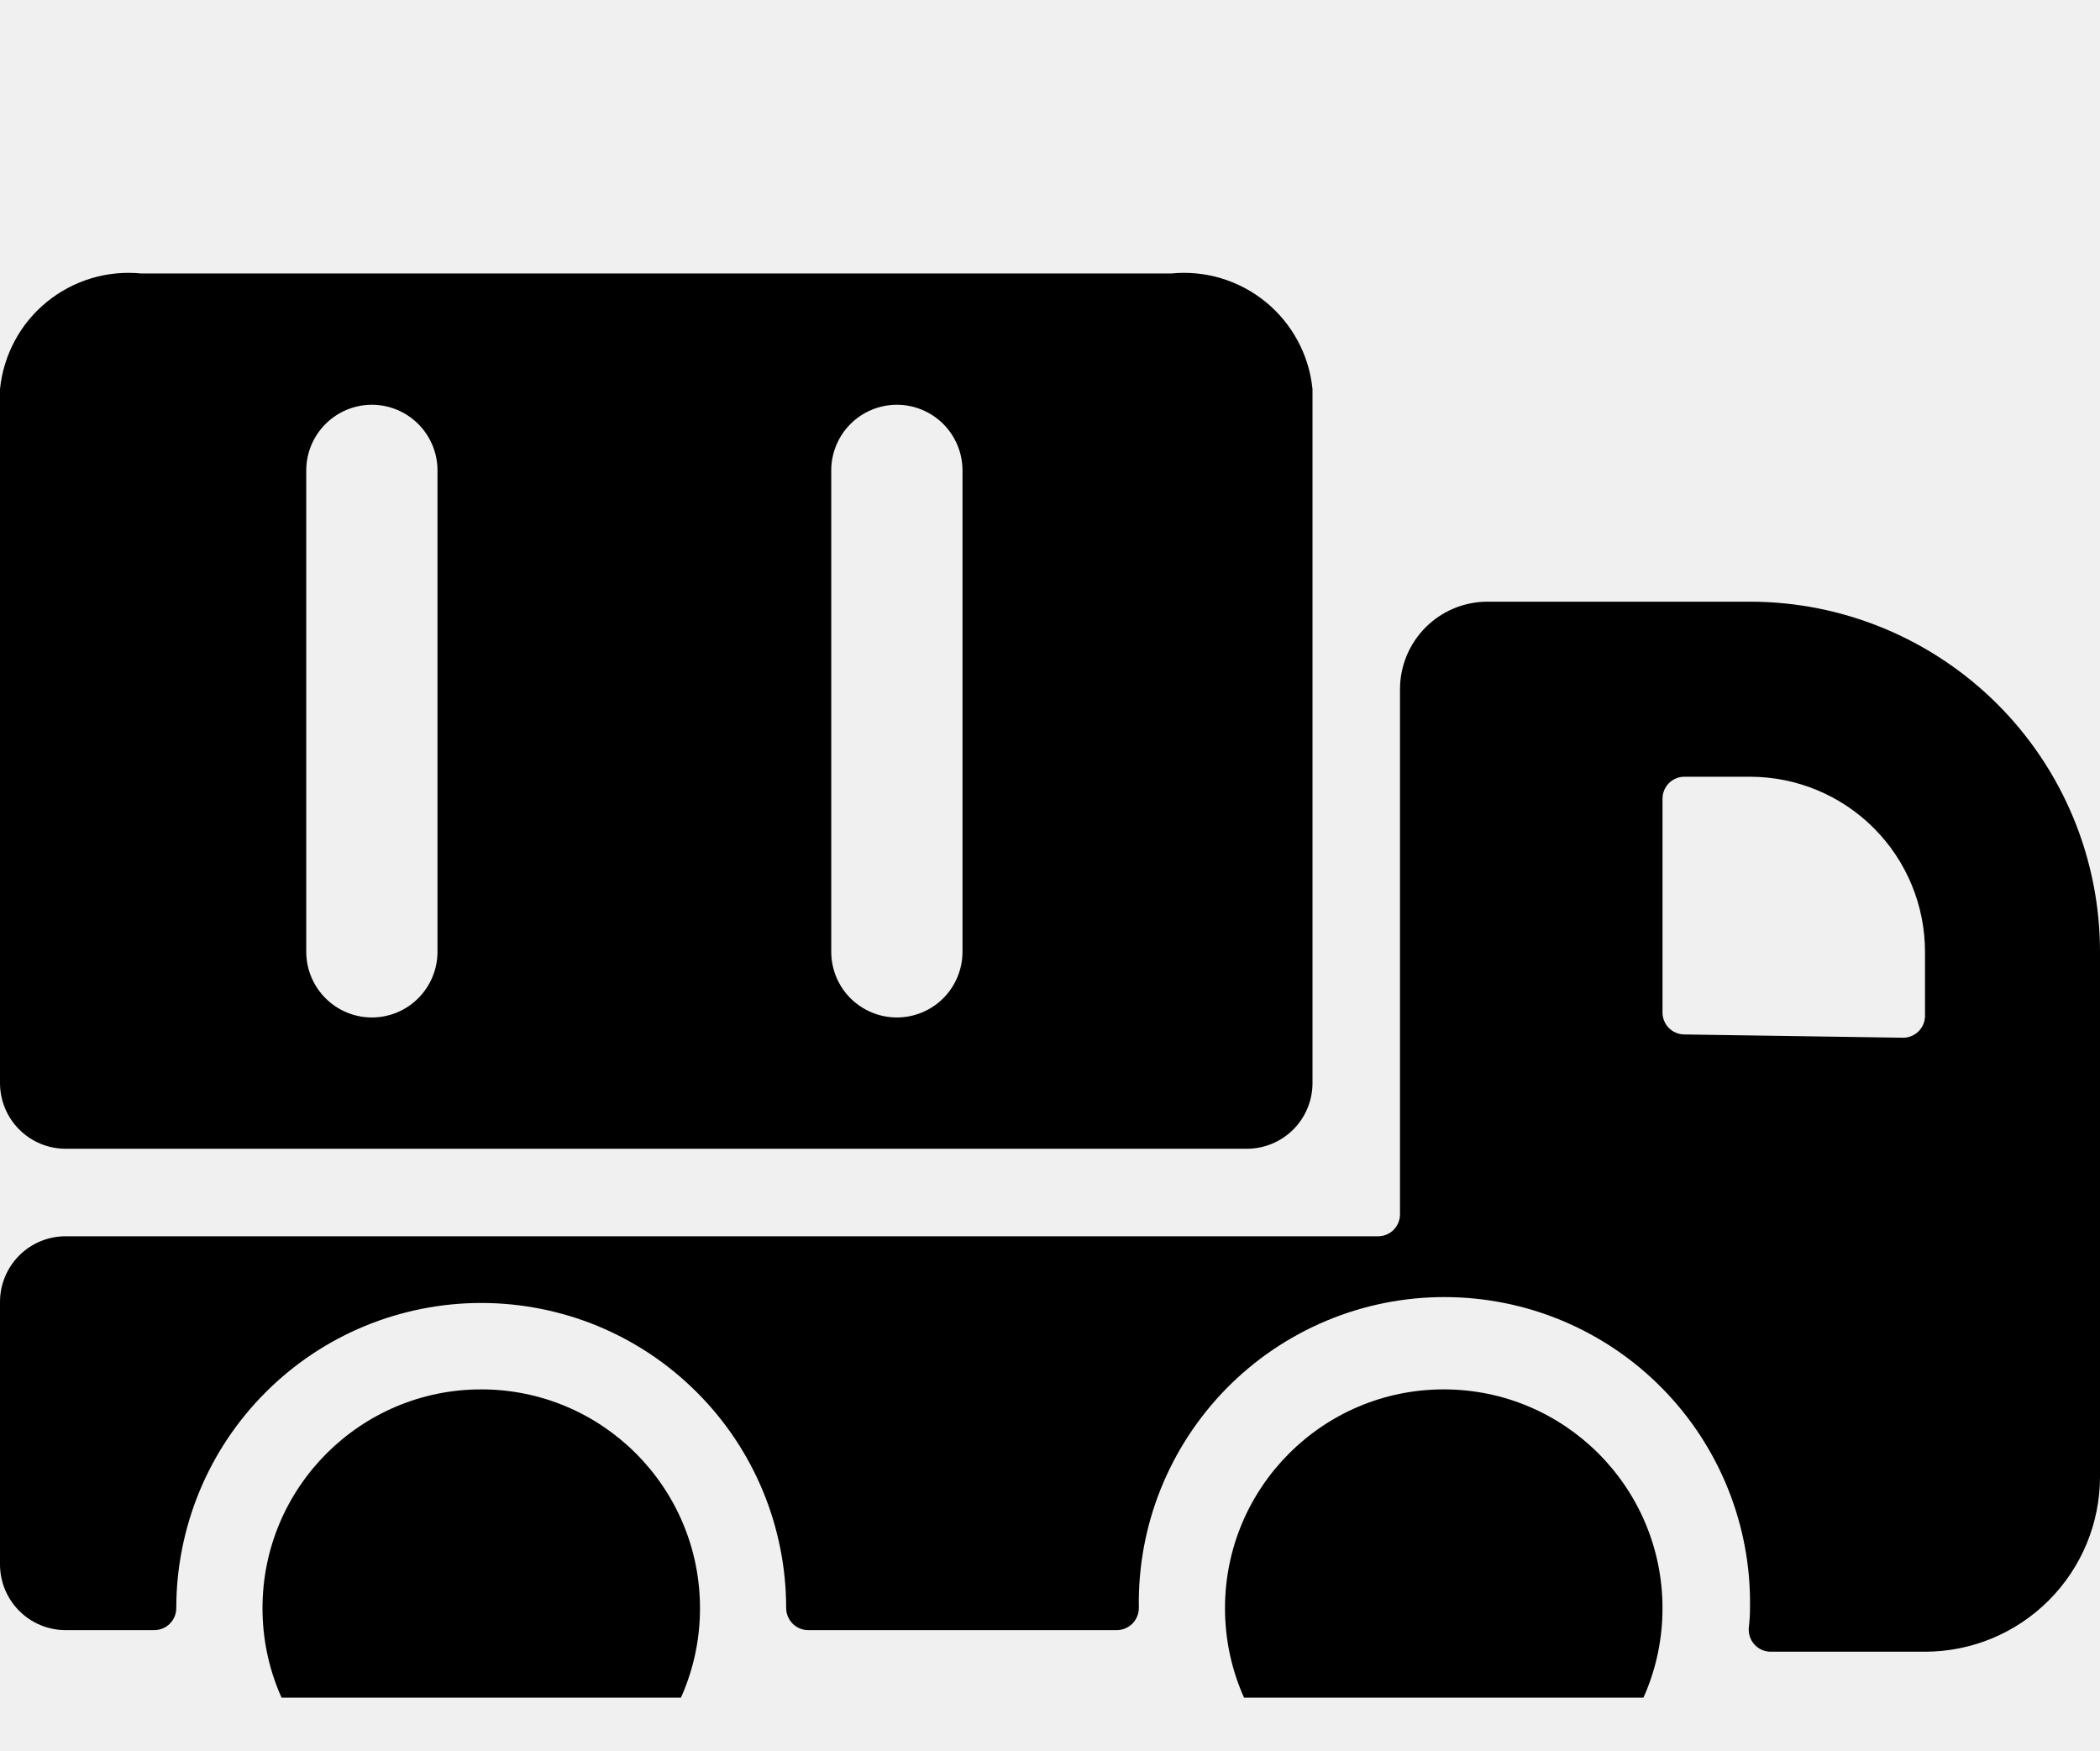
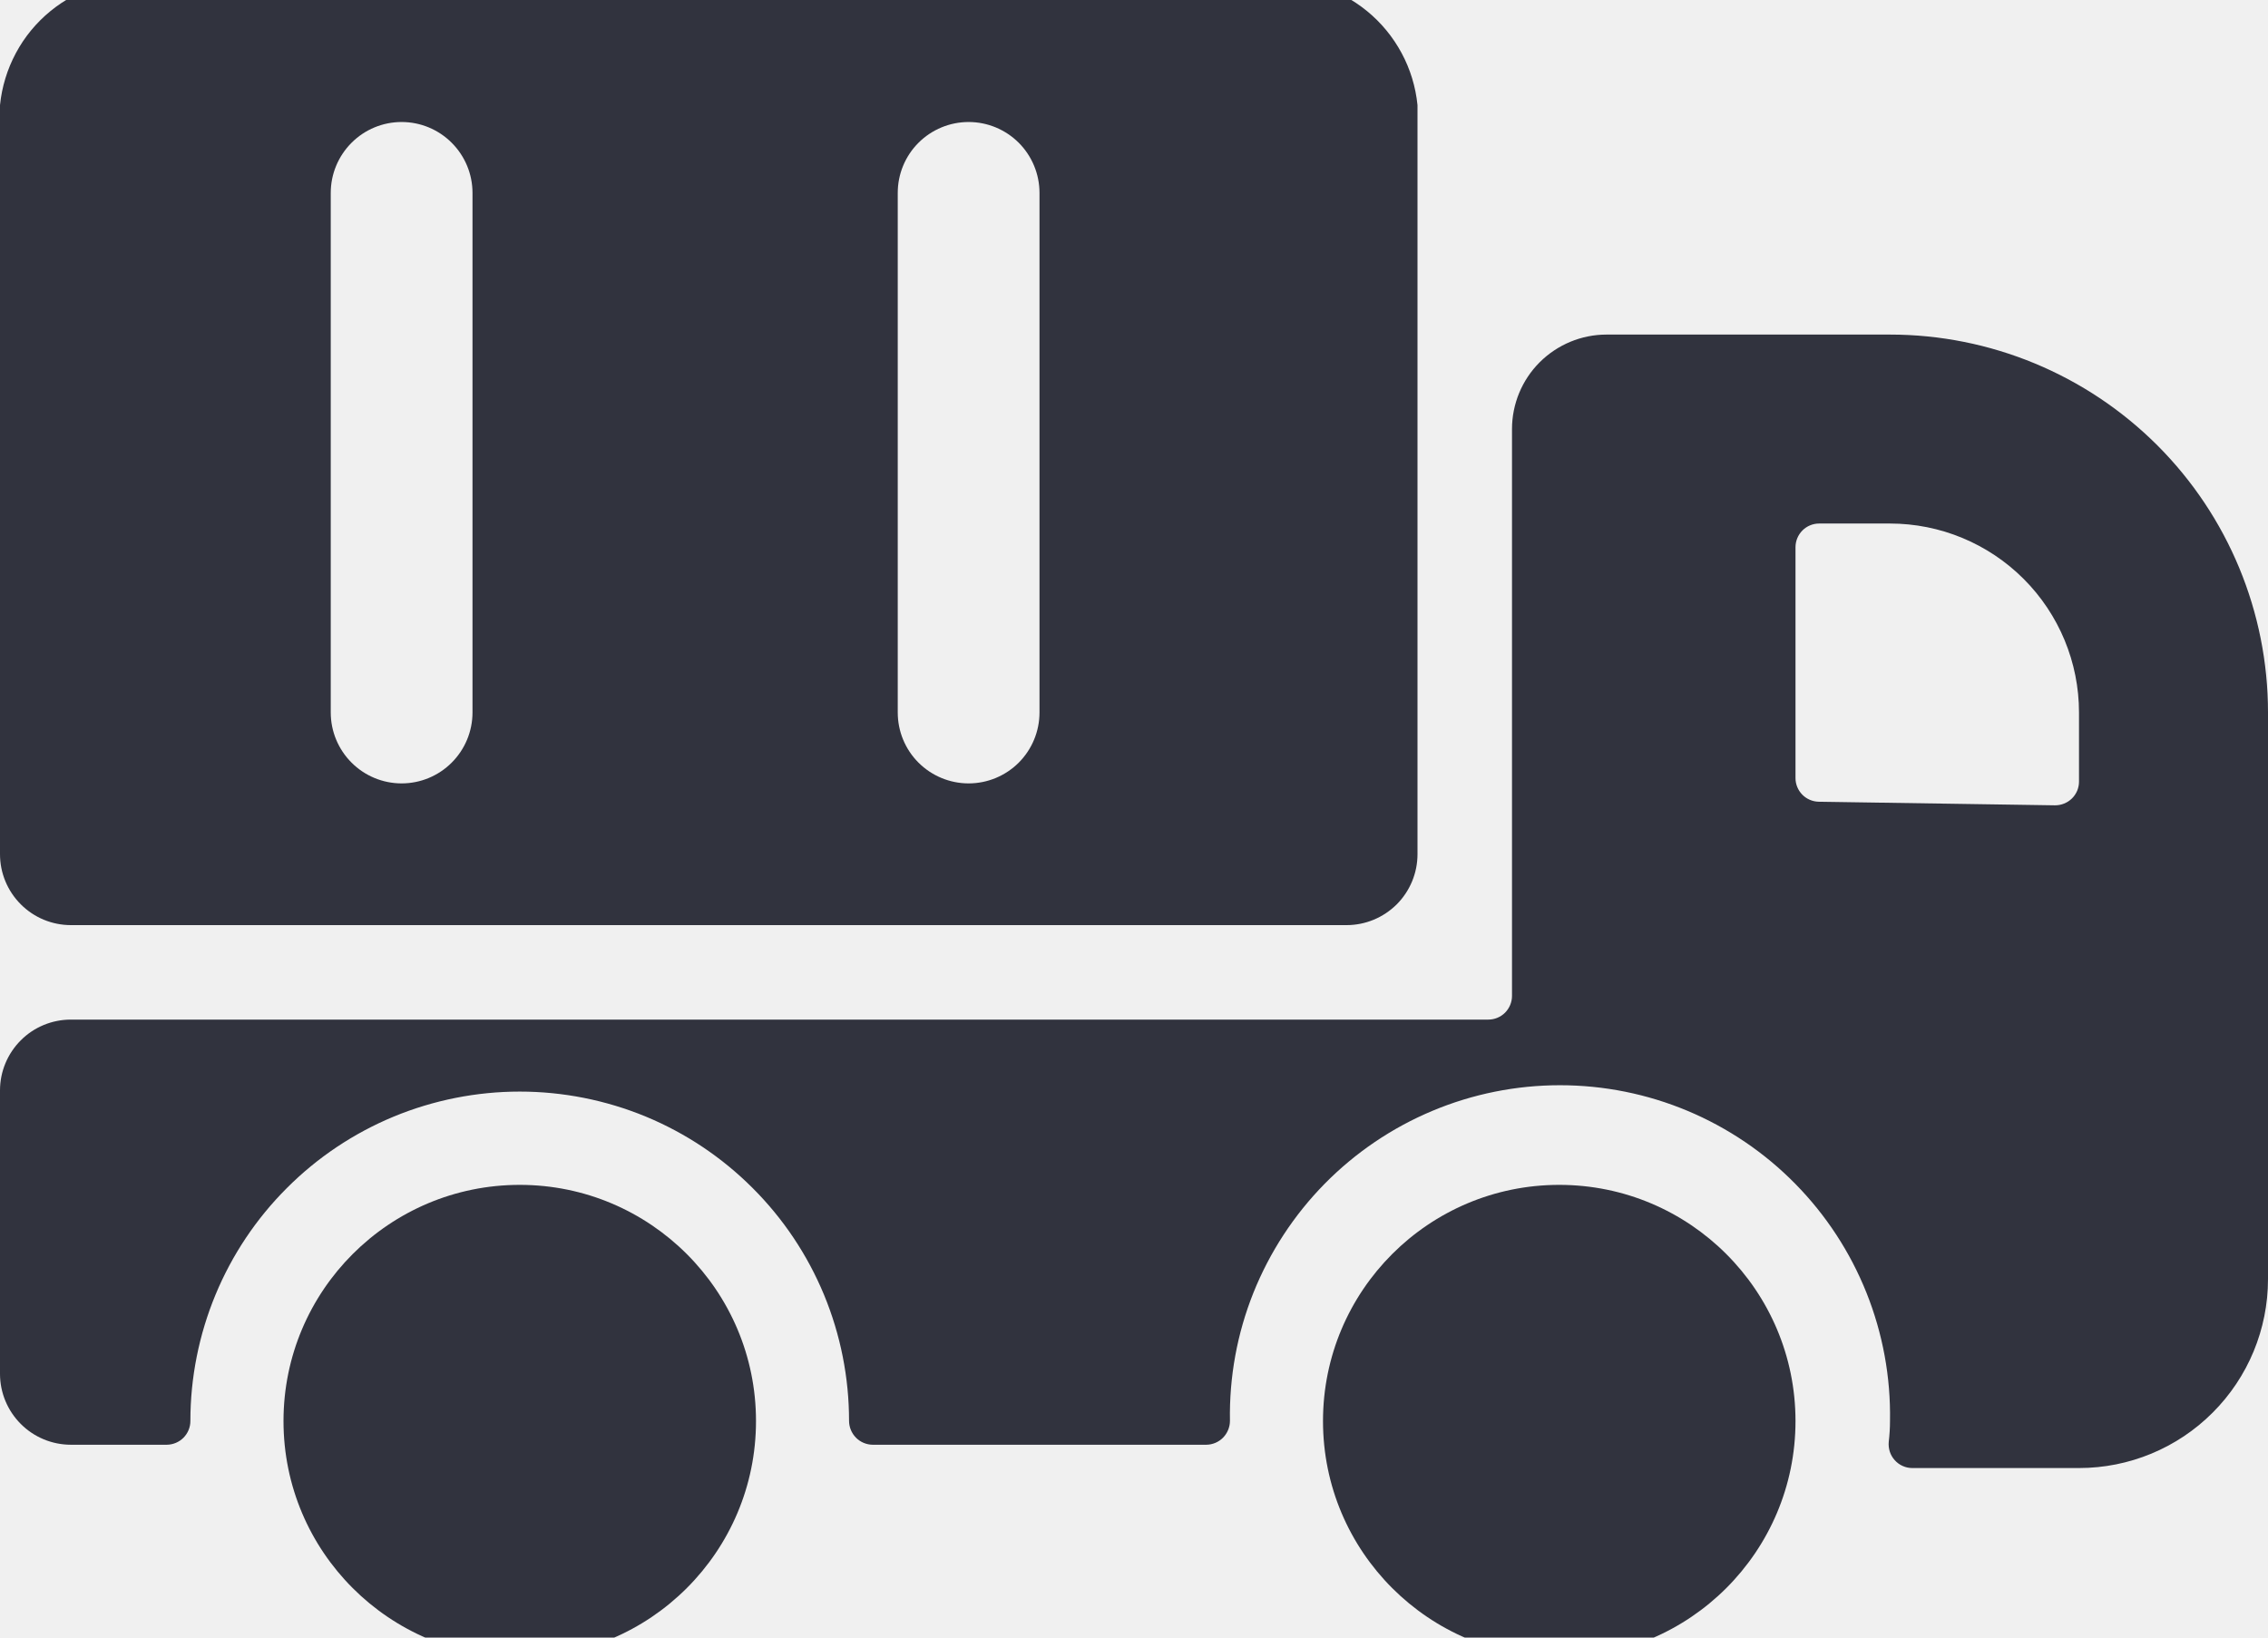
- <svg xmlns="http://www.w3.org/2000/svg" width="36" height="30" viewBox="0 0 36 30">
+ <svg xmlns="http://www.w3.org/2000/svg" width="36" height="26" viewBox="0 0 36 26" fill="none">
  <g clip-path="url(#clip0)">
-     <path d="M1.125 19.688H21.375C21.673 19.688 21.959 19.569 22.171 19.358C22.381 19.147 22.5 18.861 22.5 18.562V6.669C22.471 6.38 22.386 6.099 22.248 5.843C22.11 5.586 21.924 5.36 21.699 5.176C21.474 4.992 21.214 4.854 20.936 4.77C20.657 4.686 20.365 4.658 20.076 4.687H2.424C2.135 4.658 1.842 4.686 1.564 4.77C1.286 4.854 1.026 4.992 0.801 5.176C0.576 5.36 0.389 5.586 0.252 5.843C0.115 6.099 0.029 6.38 0 6.669L0 18.562C0 18.861 0.119 19.147 0.33 19.358C0.54 19.569 0.827 19.688 1.125 19.688ZM16.5 8.062V16.312C16.5 16.611 16.381 16.897 16.171 17.108C15.96 17.319 15.673 17.438 15.375 17.438C15.077 17.438 14.79 17.319 14.579 17.108C14.368 16.897 14.25 16.611 14.25 16.312V8.062C14.25 7.764 14.368 7.478 14.579 7.267C14.79 7.056 15.077 6.937 15.375 6.937C15.673 6.937 15.96 7.056 16.171 7.267C16.381 7.478 16.5 7.764 16.5 8.062ZM7.5 8.062V16.312C7.5 16.611 7.381 16.897 7.17 17.108C6.96 17.319 6.673 17.438 6.375 17.438C6.077 17.438 5.79 17.319 5.58 17.108C5.369 16.897 5.25 16.611 5.25 16.312V8.062C5.25 7.764 5.369 7.478 5.58 7.267C5.79 7.056 6.077 6.937 6.375 6.937C6.673 6.937 6.96 7.056 7.17 7.267C7.381 7.478 7.5 7.764 7.5 8.062Z" />
-     <path d="M36 16.312C36 14.721 35.368 13.195 34.243 12.07C33.117 10.945 31.591 10.312 30 10.312H25.5C25.102 10.312 24.721 10.47 24.439 10.752C24.158 11.033 24 11.415 24 11.812V20.812C24 20.912 23.96 21.007 23.89 21.078C23.82 21.148 23.724 21.188 23.625 21.188H1.125C0.827 21.188 0.54 21.306 0.33 21.517C0.119 21.728 0 22.014 0 22.312L0 26.812C0 27.111 0.119 27.397 0.33 27.608C0.54 27.819 0.827 27.938 1.125 27.938H2.647C2.747 27.937 2.843 27.897 2.913 27.826C2.983 27.755 3.023 27.658 3.022 27.558C3.022 26.872 3.158 26.192 3.42 25.558C3.683 24.923 4.068 24.347 4.554 23.862C5.039 23.376 5.615 22.991 6.25 22.728C6.884 22.466 7.564 22.331 8.25 22.331C8.936 22.331 9.616 22.466 10.251 22.728C10.885 22.991 11.461 23.376 11.946 23.862C12.432 24.347 12.817 24.923 13.08 25.558C13.342 26.192 13.477 26.872 13.477 27.558C13.477 27.658 13.517 27.755 13.587 27.826C13.657 27.897 13.753 27.937 13.852 27.938H19.148C19.247 27.937 19.343 27.897 19.413 27.826C19.483 27.755 19.523 27.658 19.523 27.558C19.511 26.863 19.637 26.172 19.895 25.526C20.154 24.88 20.538 24.292 21.025 23.796C21.513 23.3 22.094 22.906 22.736 22.637C23.377 22.368 24.066 22.23 24.761 22.23C25.457 22.23 26.145 22.368 26.787 22.637C27.428 22.906 28.01 23.3 28.497 23.796C28.985 24.292 29.369 24.88 29.627 25.526C29.885 26.172 30.012 26.863 30 27.558C30 27.67 29.993 27.781 29.98 27.892C29.975 27.945 29.981 27.998 29.997 28.048C30.013 28.098 30.04 28.144 30.075 28.183C30.11 28.222 30.153 28.254 30.201 28.275C30.249 28.297 30.301 28.308 30.354 28.308H33C33.796 28.308 34.559 27.992 35.121 27.429C35.684 26.867 36 26.104 36 25.308V16.312ZM33 16.312V17.41C33 17.46 32.99 17.509 32.971 17.555C32.951 17.601 32.923 17.642 32.888 17.677C32.852 17.712 32.81 17.74 32.764 17.758C32.718 17.777 32.669 17.786 32.619 17.785L28.869 17.729C28.771 17.727 28.677 17.687 28.608 17.617C28.539 17.546 28.5 17.452 28.5 17.354V13.688C28.5 13.588 28.54 13.493 28.61 13.422C28.68 13.352 28.776 13.312 28.875 13.312H30C30.796 13.312 31.559 13.629 32.121 14.191C32.684 14.754 33 15.517 33 16.312Z" />
-     <path d="M24.75 31.312C26.821 31.312 28.5 29.634 28.5 27.562C28.5 25.491 26.821 23.812 24.75 23.812C22.679 23.812 21 25.491 21 27.562C21 29.634 22.679 31.312 24.75 31.312Z" />
-     <path d="M8.25 31.312C10.321 31.312 12 29.634 12 27.562C12 25.491 10.321 23.812 8.25 23.812C6.179 23.812 4.5 25.491 4.5 27.562C4.5 29.634 6.179 31.312 8.25 31.312Z" />
+     <path d="M1.125 14.688H21.375C21.673 14.688 21.959 14.569 22.171 14.358C22.381 14.147 22.5 13.861 22.5 13.562V1.669C22.471 1.38 22.386 1.099 22.248 0.843C22.11 0.586 21.924 0.36 21.699 0.176C21.474 -0.008 21.214 -0.146 20.936 -0.23C20.657 -0.314 20.365 -0.342 20.076 -0.313H2.424C2.135 -0.342 1.842 -0.314 1.564 -0.23C1.286 -0.146 1.026 -0.008 0.801 0.176C0.576 0.36 0.389 0.586 0.252 0.843C0.115 1.099 0.029 1.38 0 1.669L0 13.562C0 13.861 0.119 14.147 0.33 14.358C0.54 14.569 0.827 14.688 1.125 14.688ZM16.5 3.062V11.312C16.5 11.611 16.381 11.897 16.171 12.108C15.96 12.319 15.673 12.438 15.375 12.438C15.077 12.438 14.79 12.319 14.579 12.108C14.368 11.897 14.25 11.611 14.25 11.312V3.062C14.25 2.764 14.368 2.478 14.579 2.267C14.79 2.056 15.077 1.937 15.375 1.937C15.673 1.937 15.96 2.056 16.171 2.267C16.381 2.478 16.5 2.764 16.5 3.062ZM7.5 3.062V11.312C7.5 11.611 7.381 11.897 7.17 12.108C6.96 12.319 6.673 12.438 6.375 12.438C6.077 12.438 5.79 12.319 5.58 12.108C5.369 11.897 5.25 11.611 5.25 11.312V3.062C5.25 2.764 5.369 2.478 5.58 2.267C5.79 2.056 6.077 1.937 6.375 1.937C6.673 1.937 6.96 2.056 7.17 2.267C7.381 2.478 7.5 2.764 7.5 3.062Z" fill="#31333E" />
+     <path d="M36 11.312C36 9.721 35.368 8.195 34.243 7.07C33.117 5.945 31.591 5.312 30 5.312H25.5C25.102 5.312 24.721 5.471 24.439 5.752C24.158 6.033 24 6.415 24 6.812V15.812C24 15.912 23.96 16.007 23.89 16.078C23.82 16.148 23.724 16.188 23.625 16.188H1.125C0.827 16.188 0.54 16.306 0.33 16.517C0.119 16.728 0 17.014 0 17.312L0 21.812C0 22.111 0.119 22.397 0.33 22.608C0.54 22.819 0.827 22.938 1.125 22.938H2.647C2.747 22.937 2.843 22.897 2.913 22.826C2.983 22.755 3.023 22.658 3.022 22.558C3.022 21.872 3.158 21.192 3.42 20.558C3.683 19.923 4.068 19.347 4.554 18.862C5.039 18.376 5.615 17.991 6.25 17.728C6.884 17.466 7.564 17.331 8.25 17.331C8.936 17.331 9.616 17.466 10.251 17.728C10.885 17.991 11.461 18.376 11.946 18.862C12.432 19.347 12.817 19.923 13.08 20.558C13.342 21.192 13.477 21.872 13.477 22.558C13.477 22.658 13.517 22.755 13.587 22.826C13.657 22.897 13.753 22.937 13.852 22.938H19.148C19.247 22.937 19.343 22.897 19.413 22.826C19.483 22.755 19.523 22.658 19.523 22.558C19.511 21.863 19.637 21.172 19.895 20.526C20.154 19.88 20.538 19.292 21.025 18.796C21.513 18.3 22.094 17.906 22.736 17.637C23.377 17.368 24.066 17.23 24.761 17.23C25.457 17.23 26.145 17.368 26.787 17.637C27.428 17.906 28.01 18.3 28.497 18.796C28.985 19.292 29.369 19.88 29.627 20.526C29.885 21.172 30.012 21.863 30 22.558C30 22.67 29.993 22.781 29.98 22.892C29.975 22.945 29.981 22.998 29.997 23.048C30.013 23.098 30.04 23.144 30.075 23.183C30.11 23.222 30.153 23.254 30.201 23.275C30.249 23.297 30.301 23.308 30.354 23.308H33C33.796 23.308 34.559 22.992 35.121 22.429C35.684 21.867 36 21.104 36 20.308V11.312ZM33 11.312V12.411C33 12.46 32.99 12.509 32.971 12.555C32.951 12.601 32.923 12.643 32.888 12.677C32.852 12.712 32.81 12.74 32.764 12.758C32.718 12.777 32.669 12.786 32.619 12.786L28.869 12.729C28.771 12.727 28.677 12.687 28.608 12.617C28.539 12.546 28.5 12.452 28.5 12.354V8.688C28.5 8.588 28.54 8.493 28.61 8.422C28.68 8.352 28.776 8.312 28.875 8.312H30C30.796 8.312 31.559 8.629 32.121 9.191C32.684 9.754 33 10.517 33 11.312Z" fill="#31333E" />
+     <path d="M24.75 26.312C26.821 26.312 28.5 24.634 28.5 22.562C28.5 20.491 26.821 18.812 24.75 18.812C22.679 18.812 21 20.491 21 22.562C21 24.634 22.679 26.312 24.75 26.312Z" fill="#31333E" />
+     <path d="M8.25 26.312C10.321 26.312 12 24.634 12 22.562C12 20.491 10.321 18.812 8.25 18.812C6.179 18.812 4.5 20.491 4.5 22.562C4.5 24.634 6.179 26.312 8.25 26.312Z" fill="#31333E" />
  </g>
  <defs>
    <clipPath id="clip0">
-       <rect width="36" height="29.096" />
+       <rect width="36" height="26" fill="white" />
    </clipPath>
  </defs>
</svg>
